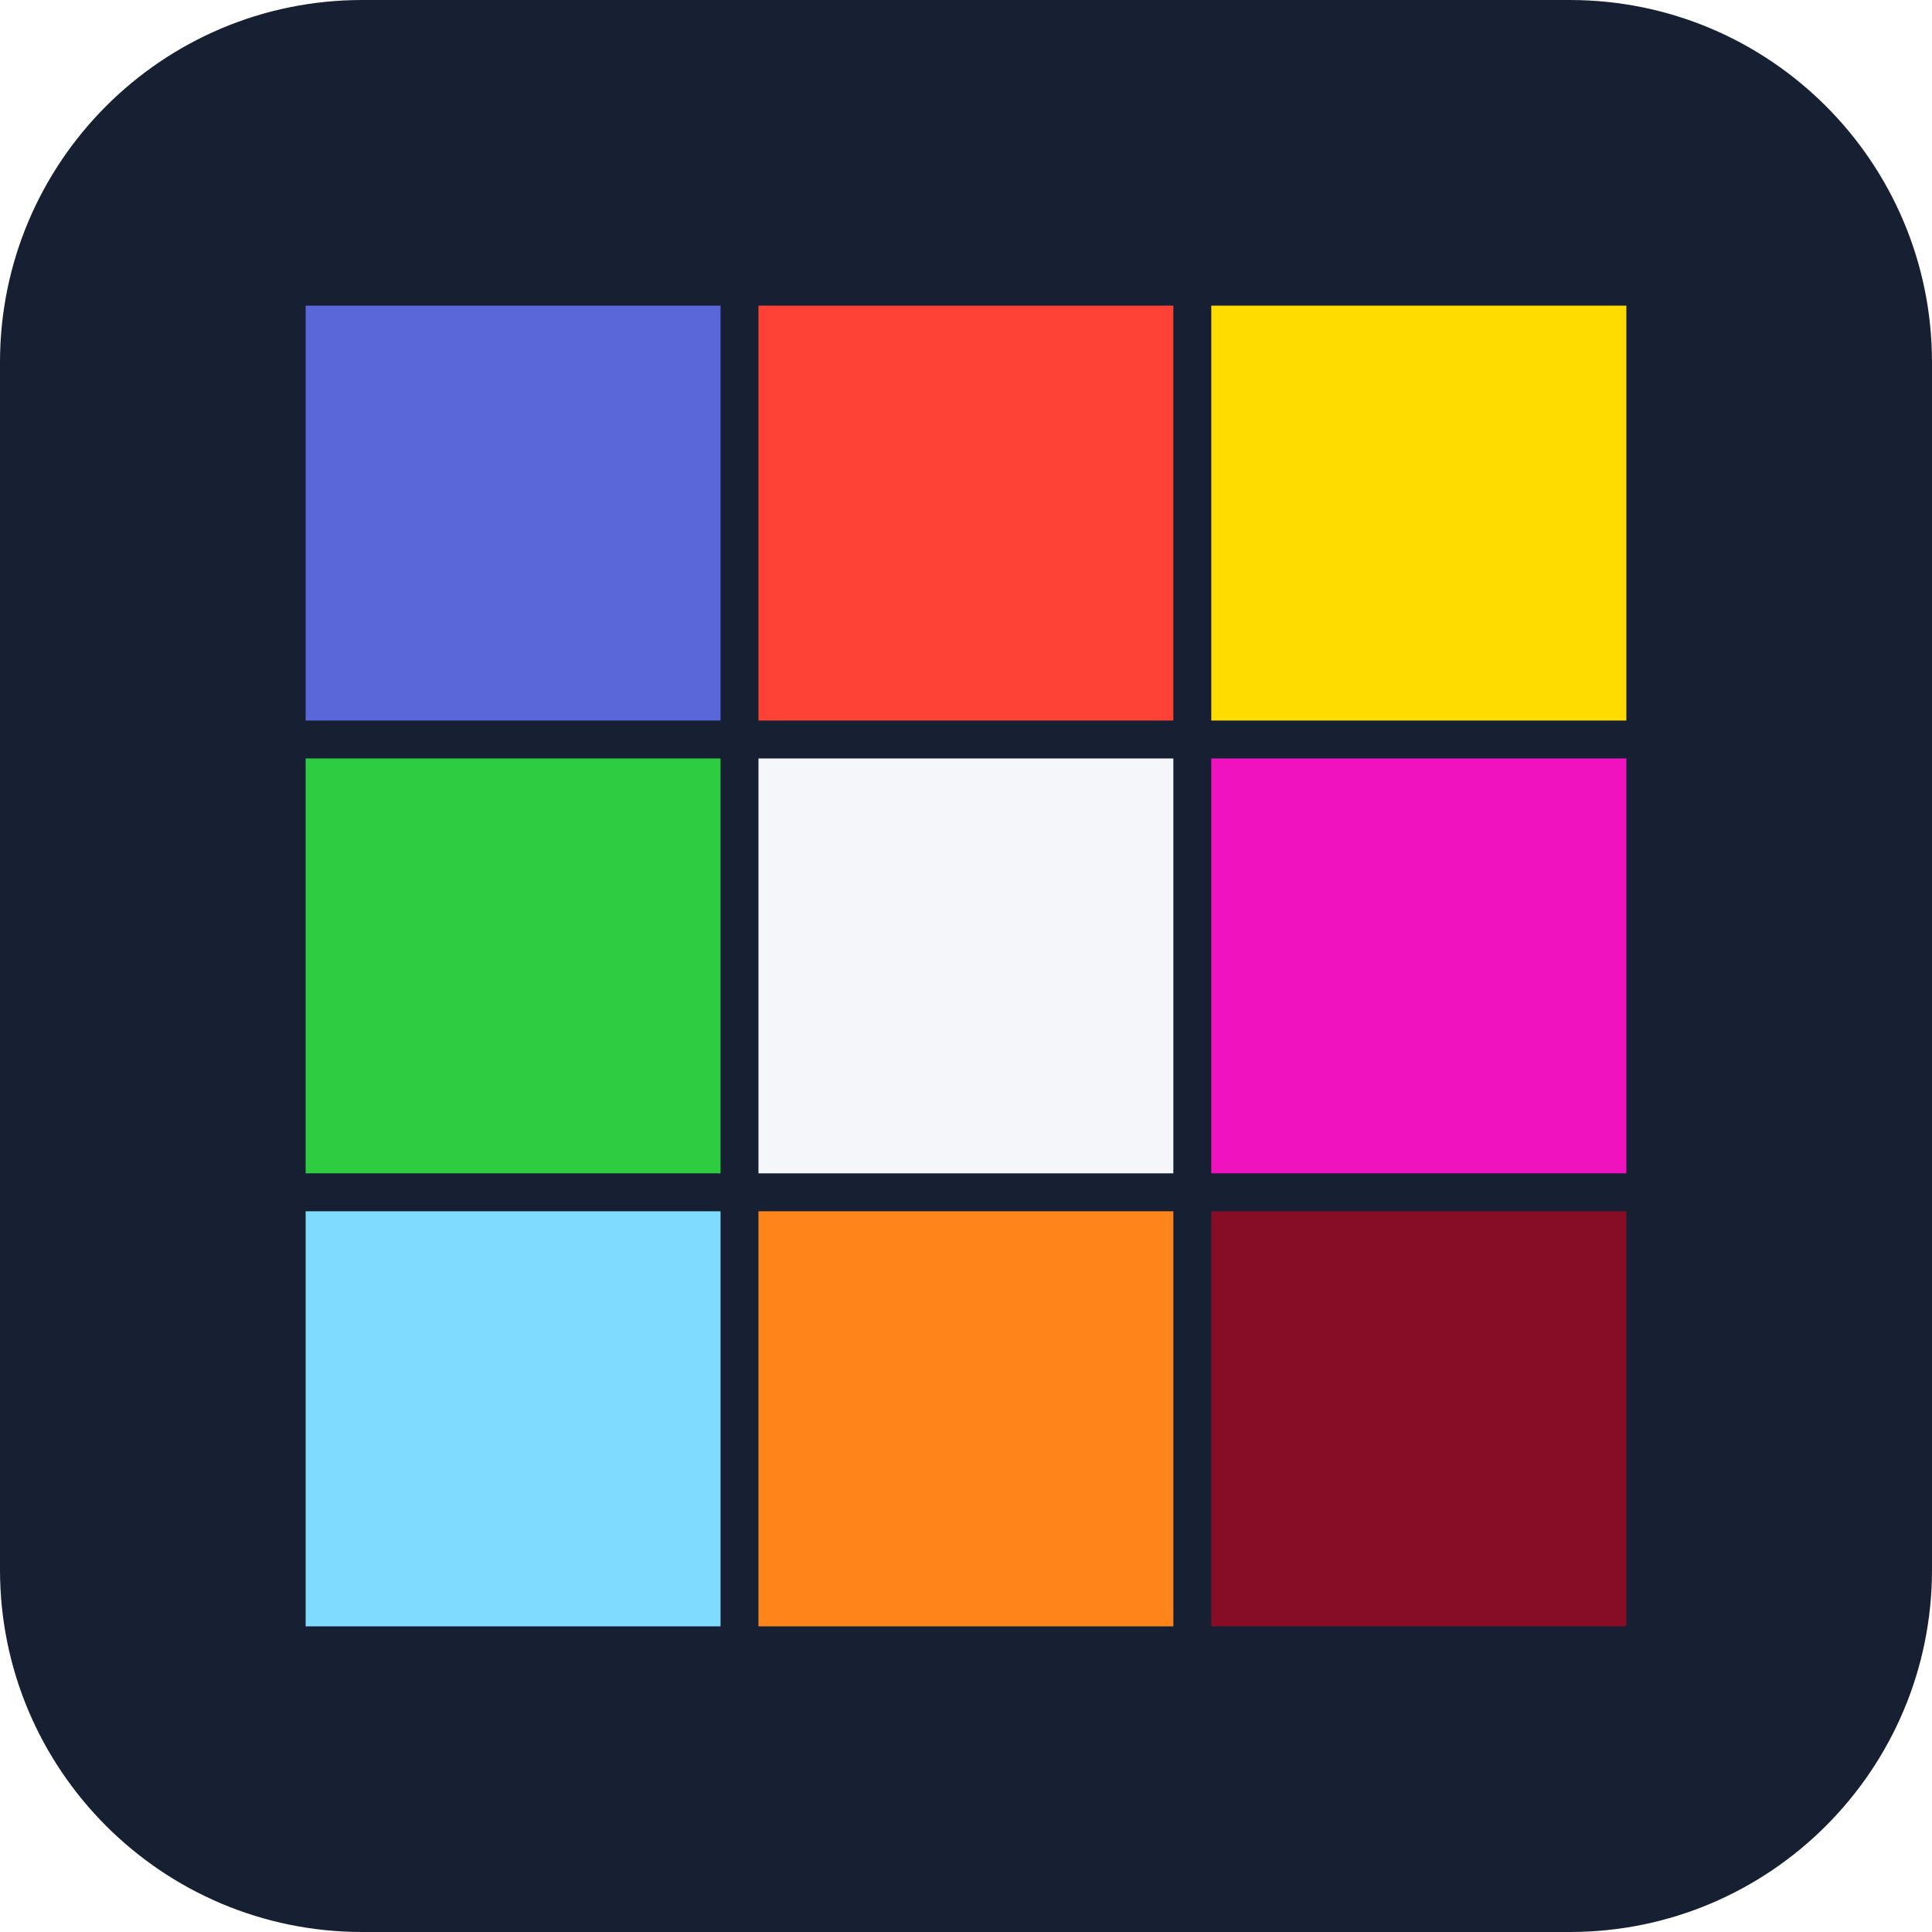
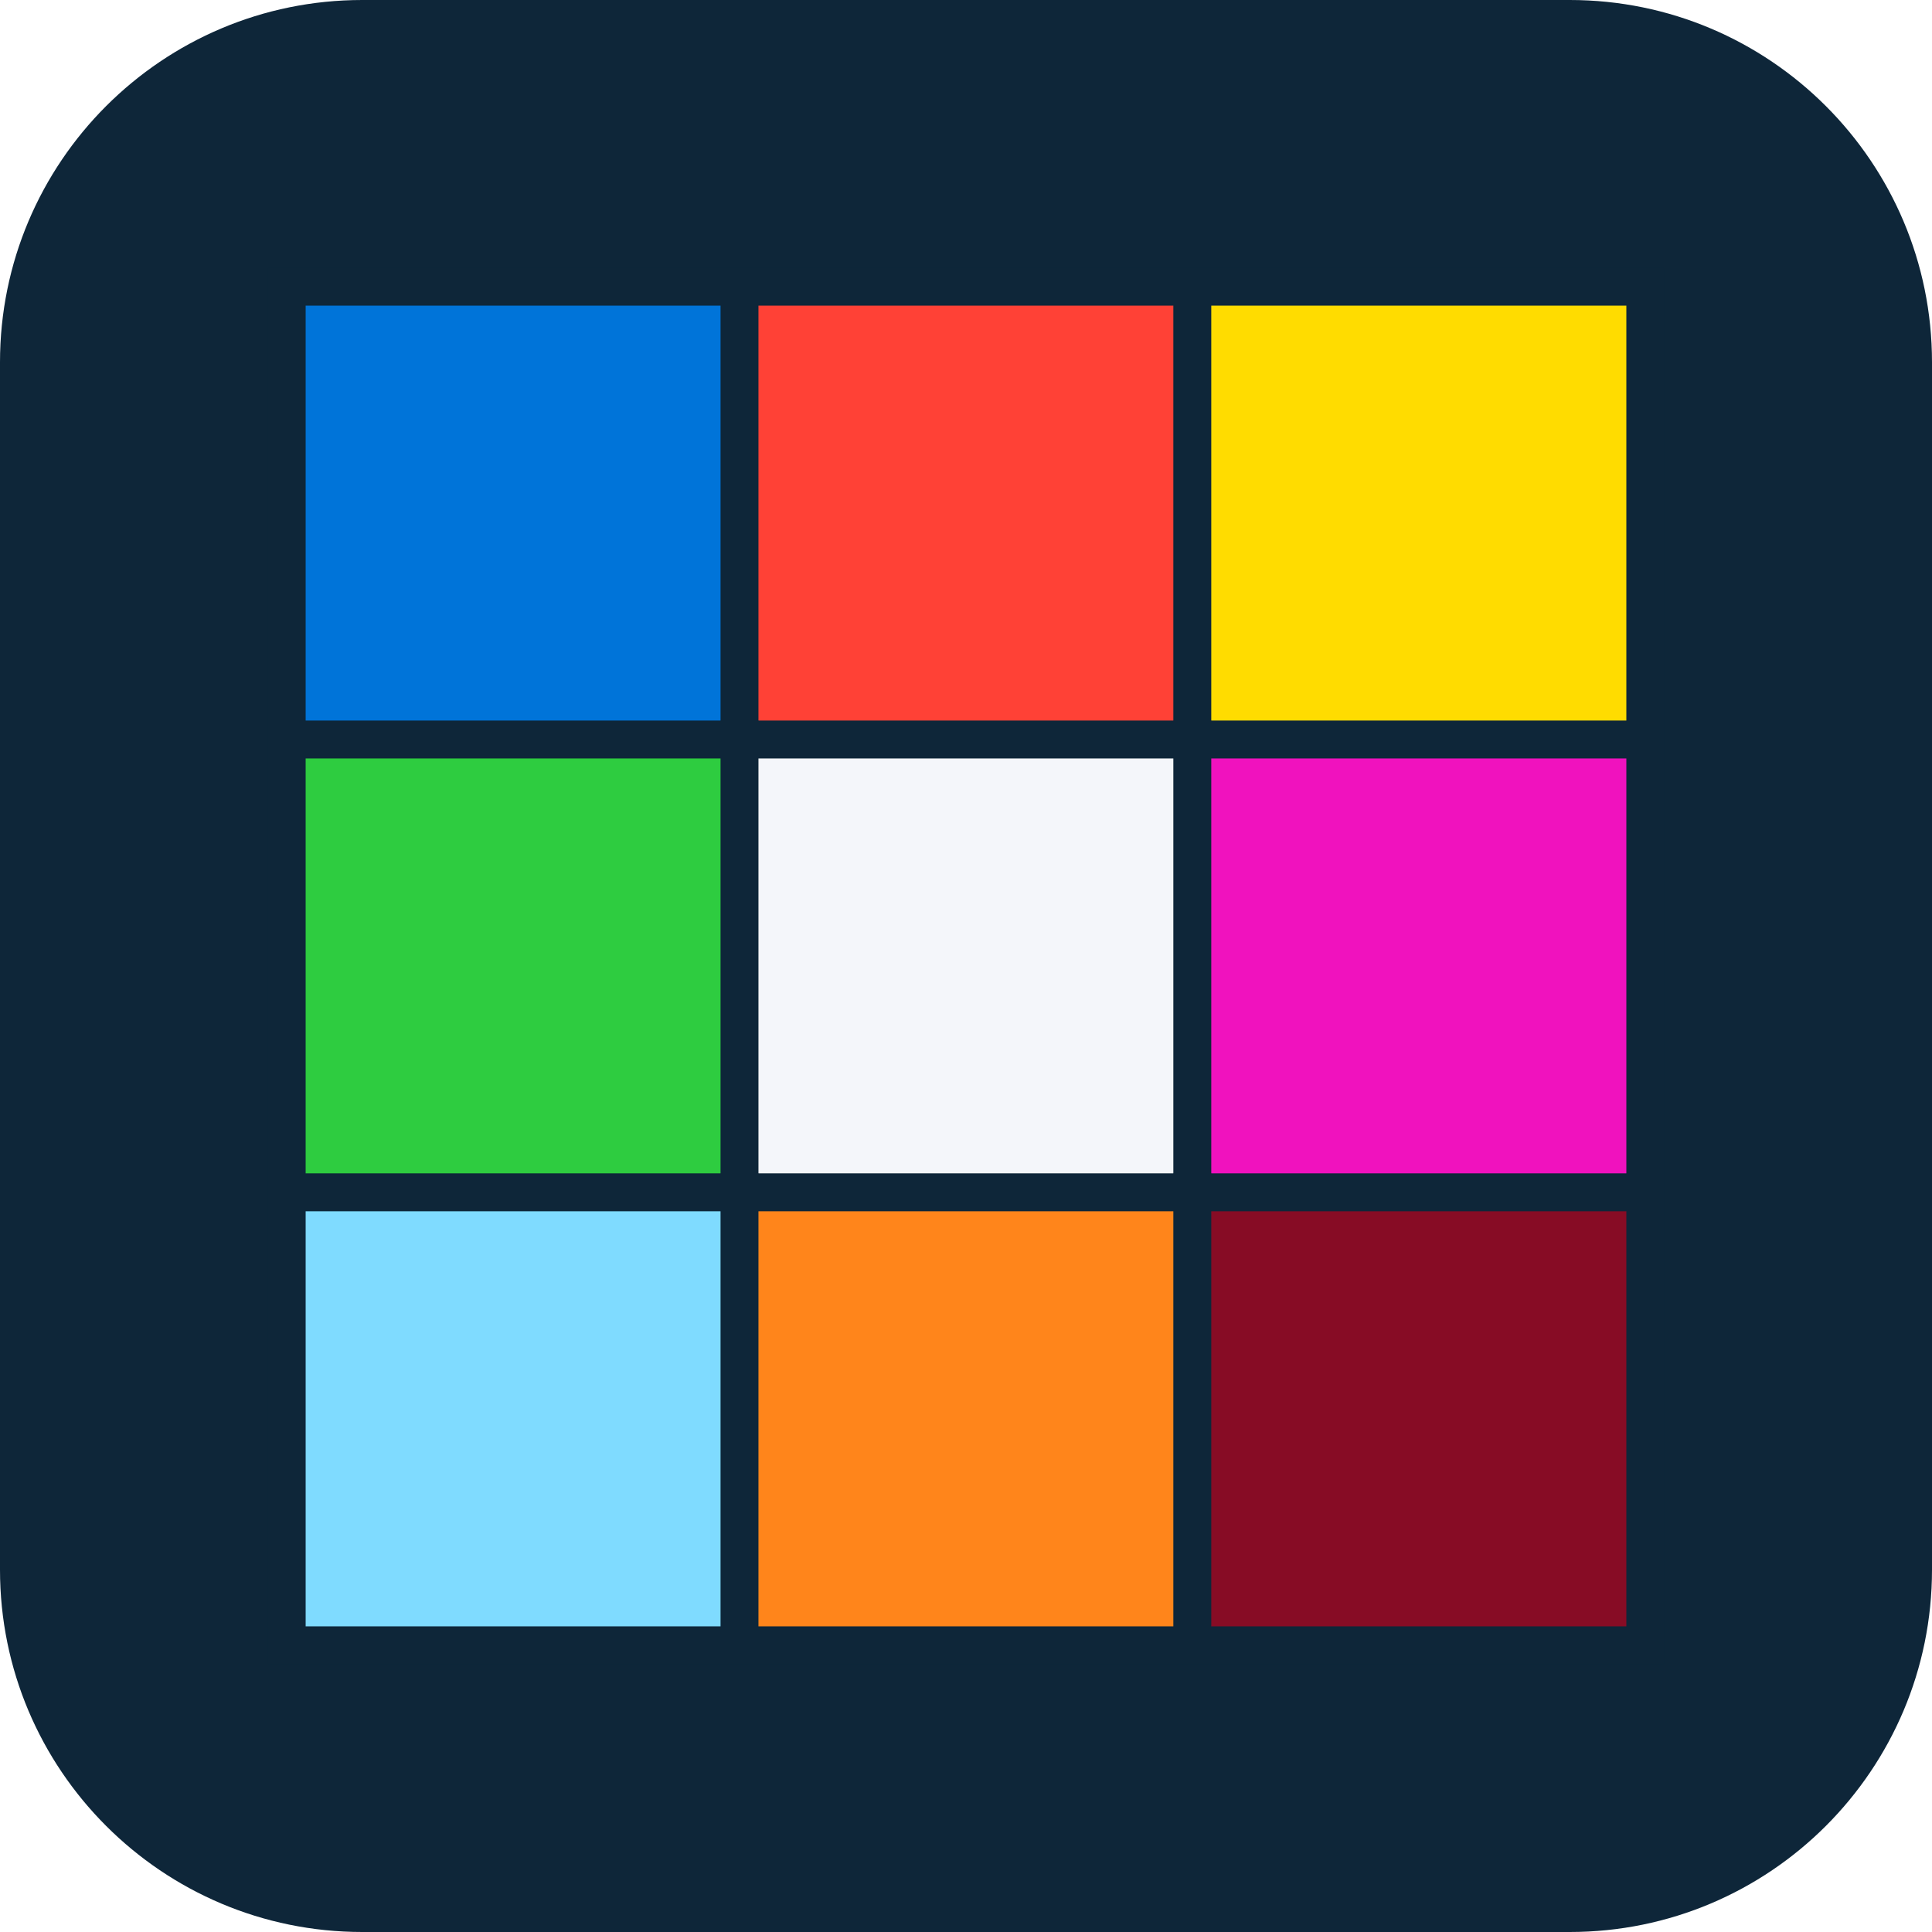
<svg xmlns="http://www.w3.org/2000/svg" viewBox="0 0 512 512" role="img" aria-label="Giotto ARC editor">
-   <rect width="512" height="512" rx="96" fill="#172033" />
-   <g stroke="#172033" stroke-width="10">
-     <path fill="#5a67d8" d="M76 76h120v120H76z" />
+   <rect width="512" height="512" rx="96" fill="#0e2639" />
+   <g stroke="#0e2639" stroke-width="10">
+     <path fill="#0074d9" d="M76 76h120v120H76z" />
    <path fill="#ff4136" d="M196 76h120v120H196z" />
    <path fill="#ffdc00" d="M316 76h120v120H316z" />
    <path fill="#2ecc40" d="M76 196h120v120H76z" />
    <path fill="#f4f6fa" d="M196 196h120v120H196z" />
    <path fill="#f012be" d="M316 196h120v120H316z" />
    <path fill="#7fdbff" d="M76 316h120v120H76z" />
    <path fill="#ff851b" d="M196 316h120v120H196z" />
    <path fill="#870c25" d="M316 316h120v120H316z" />
  </g>
</svg>
